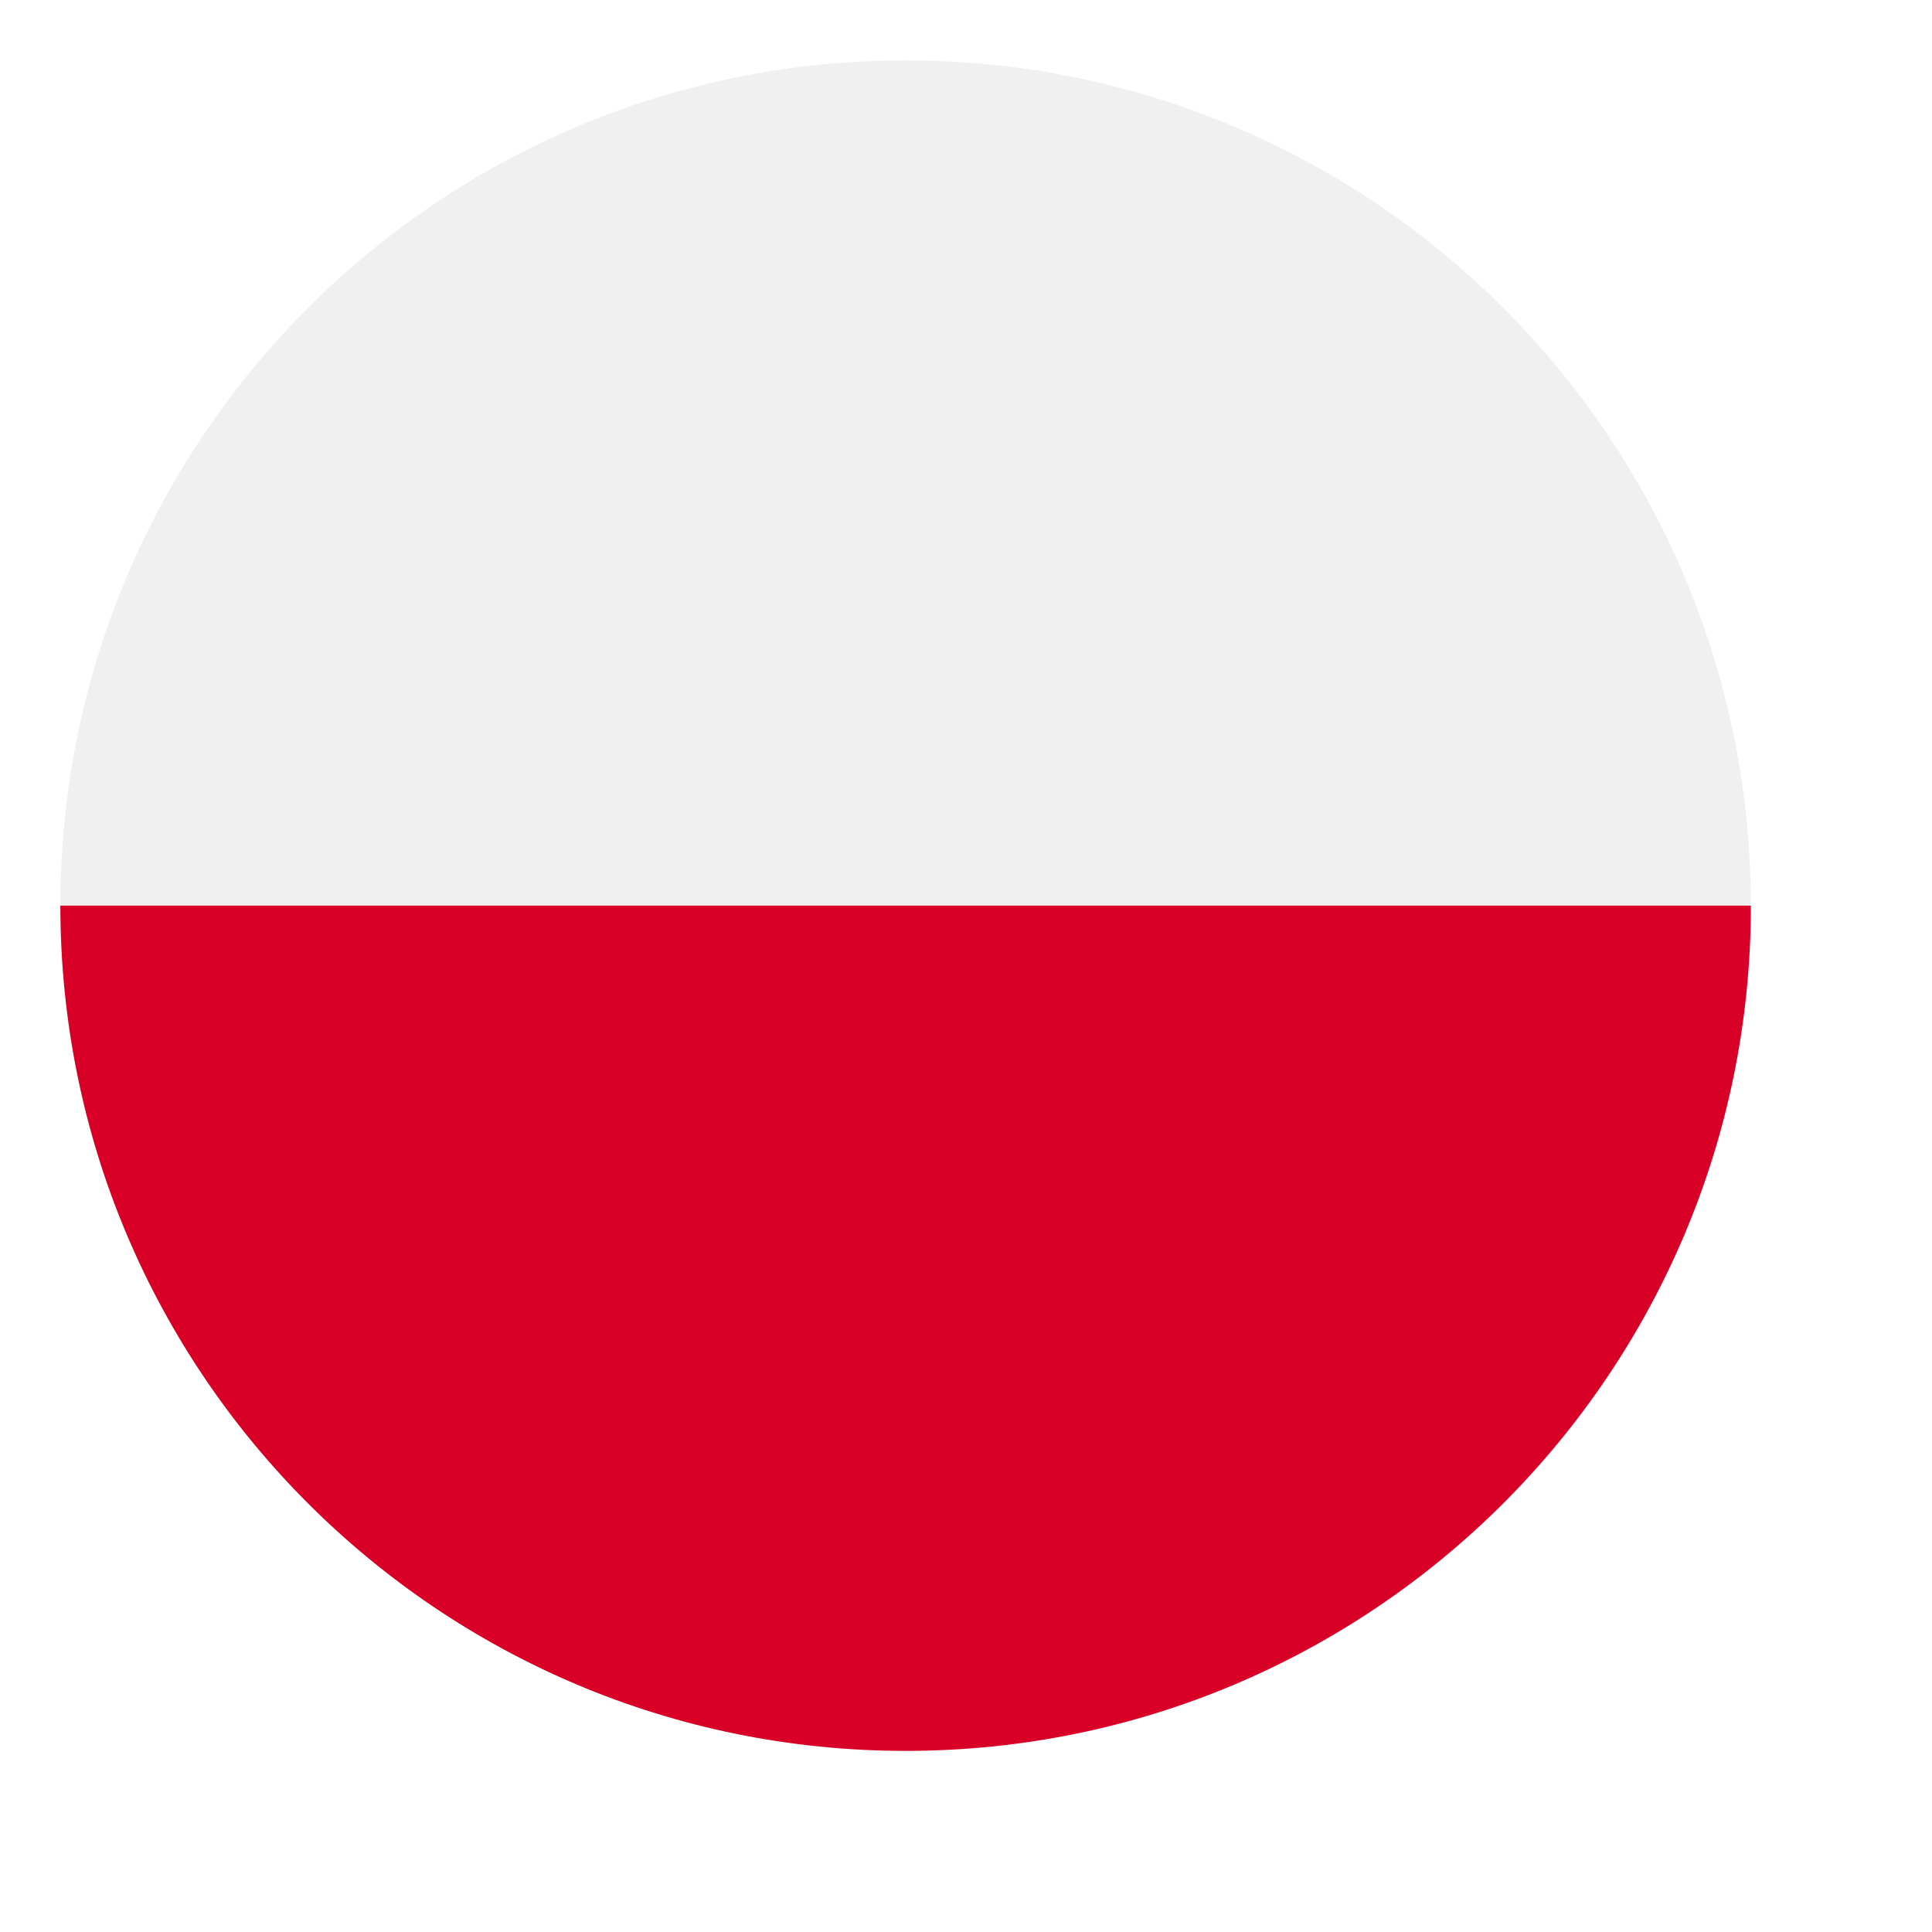
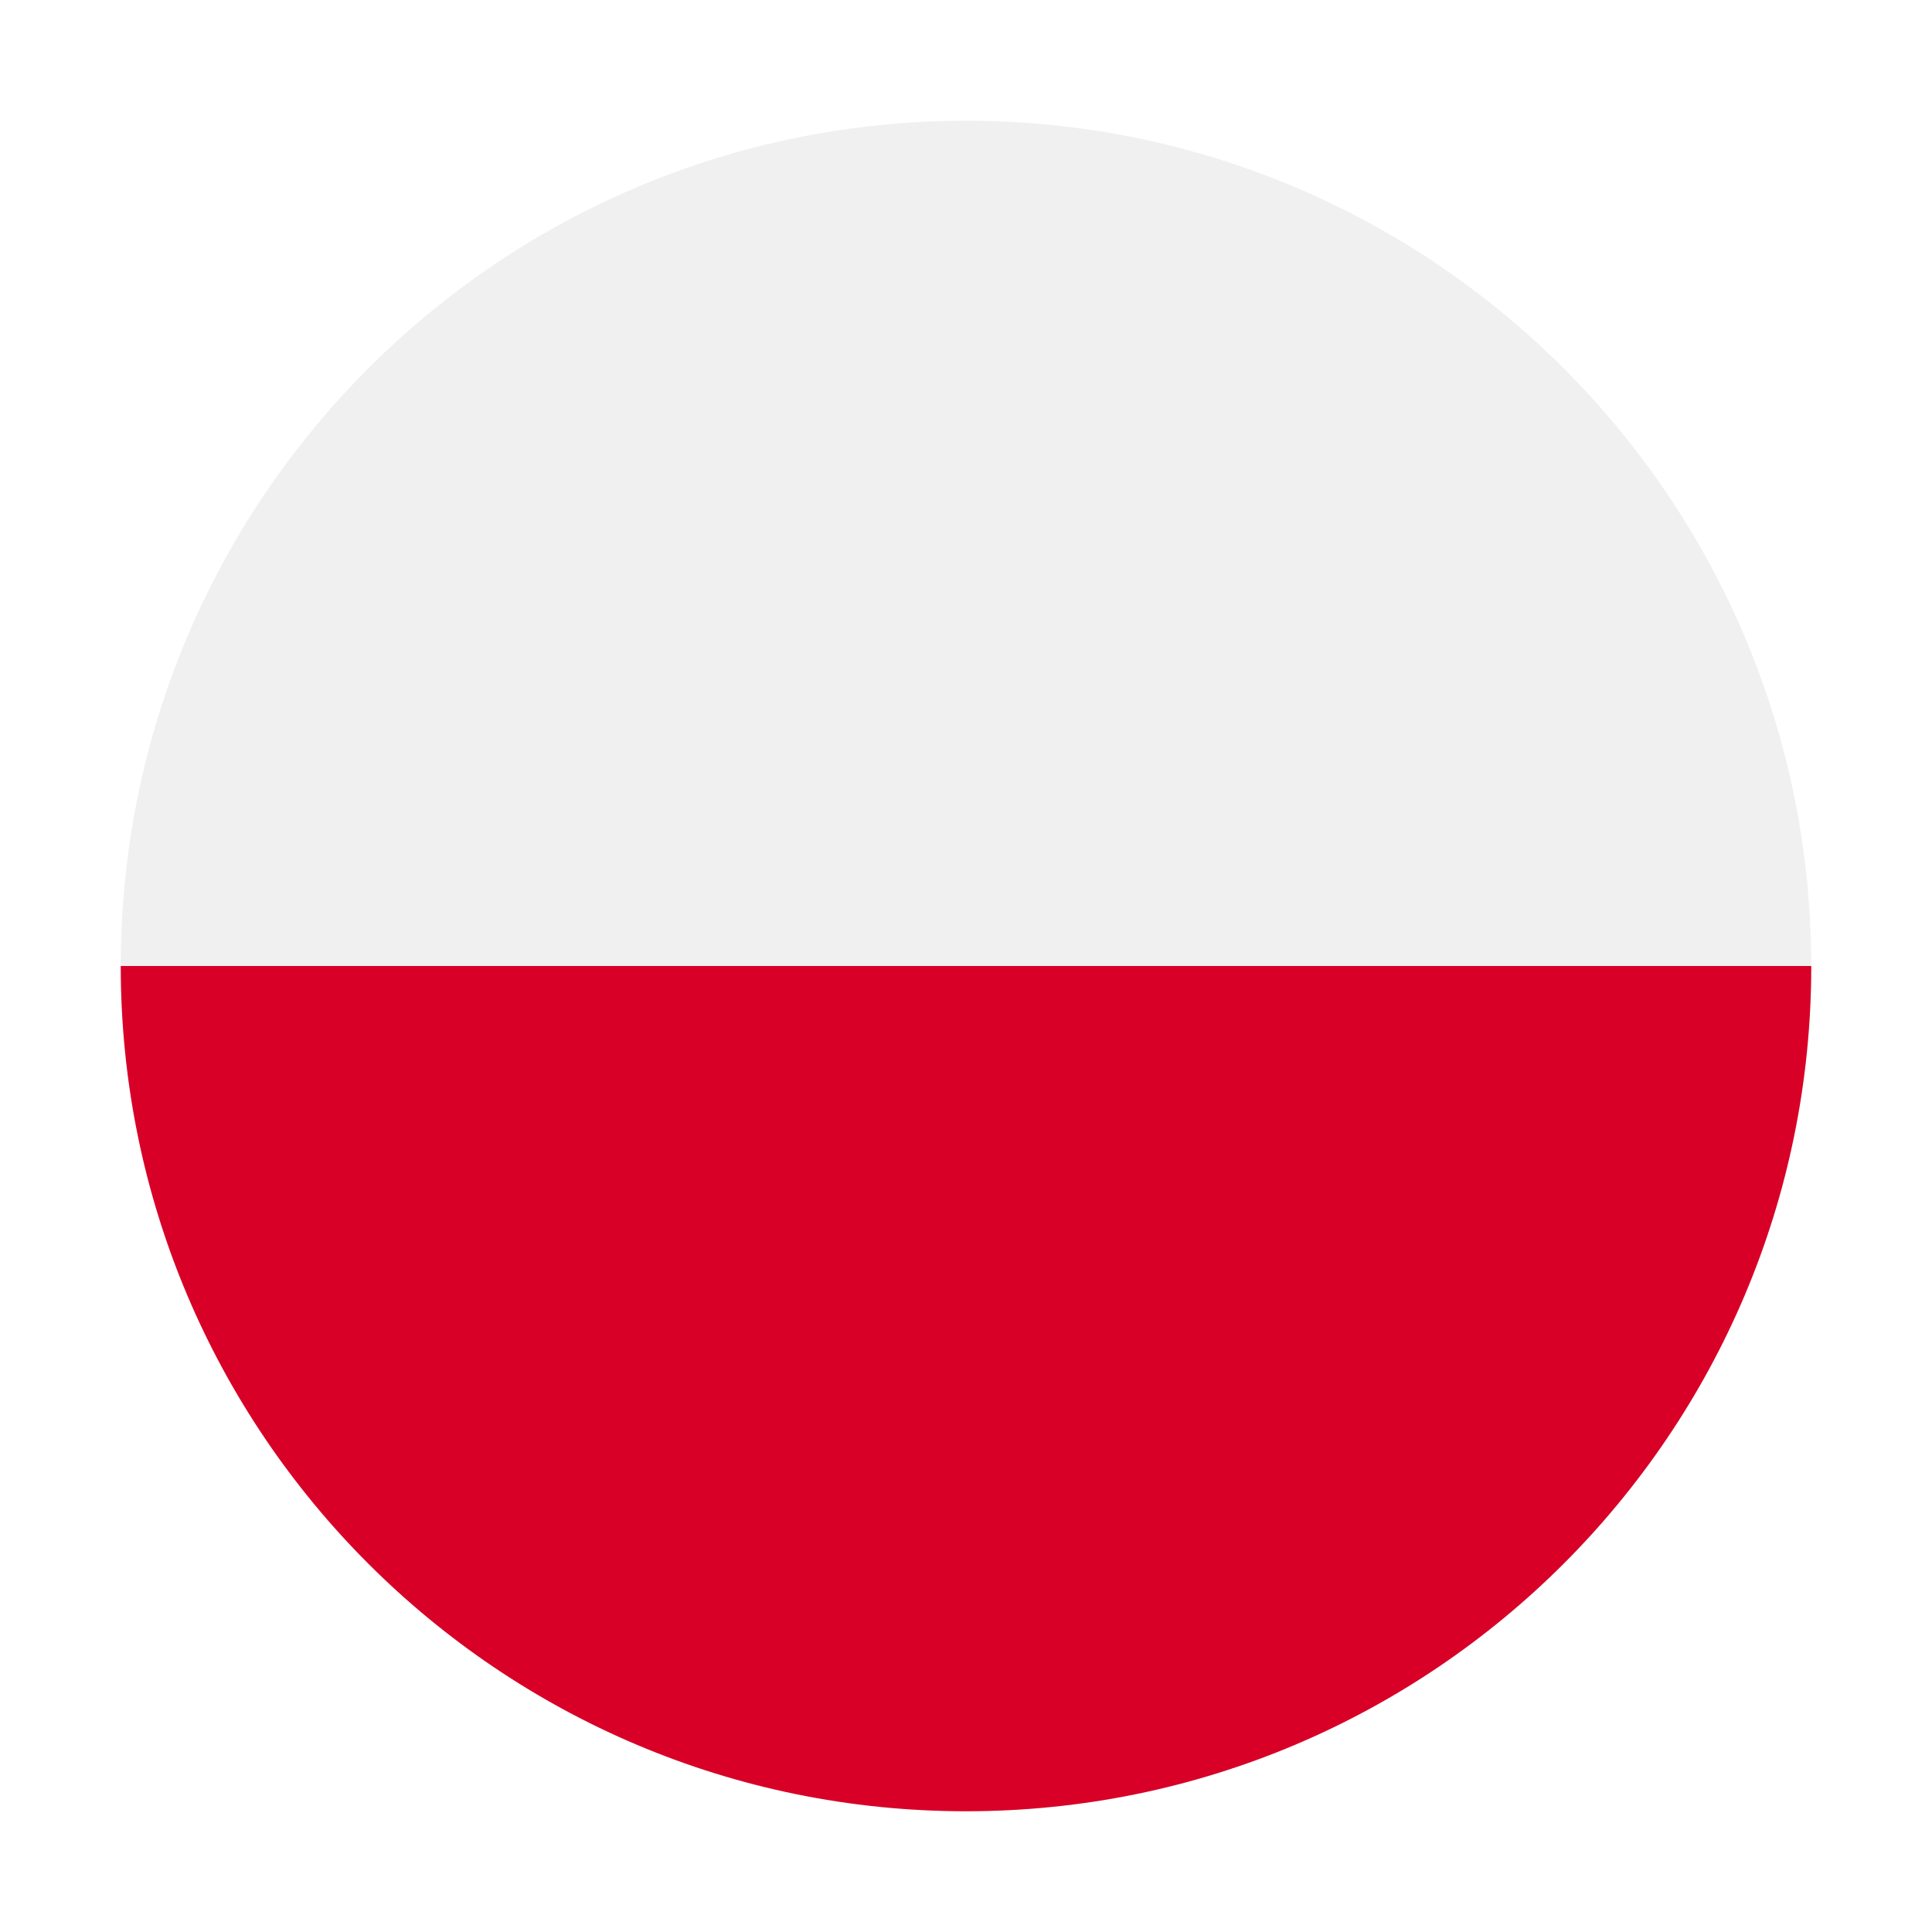
<svg xmlns="http://www.w3.org/2000/svg" width="16" height="16" fill="none" viewBox="0 0 16 16">
-   <path fill="#f0f0f0" d="M7.5 14.5a7 7 0 1 0 0-14 7 7 0 0 0 0 14" />
-   <path fill="#d80027" d="M14.5 7.5a7 7 0 0 1-14 0" />
+   <path fill="#f0f0f0" d="M8 15A7 7 0 1 0 8 1a7 7 0 0 0 0 14" />
+   <path fill="#d80027" d="M15 8A7 7 0 1 1 1 8" />
</svg>
